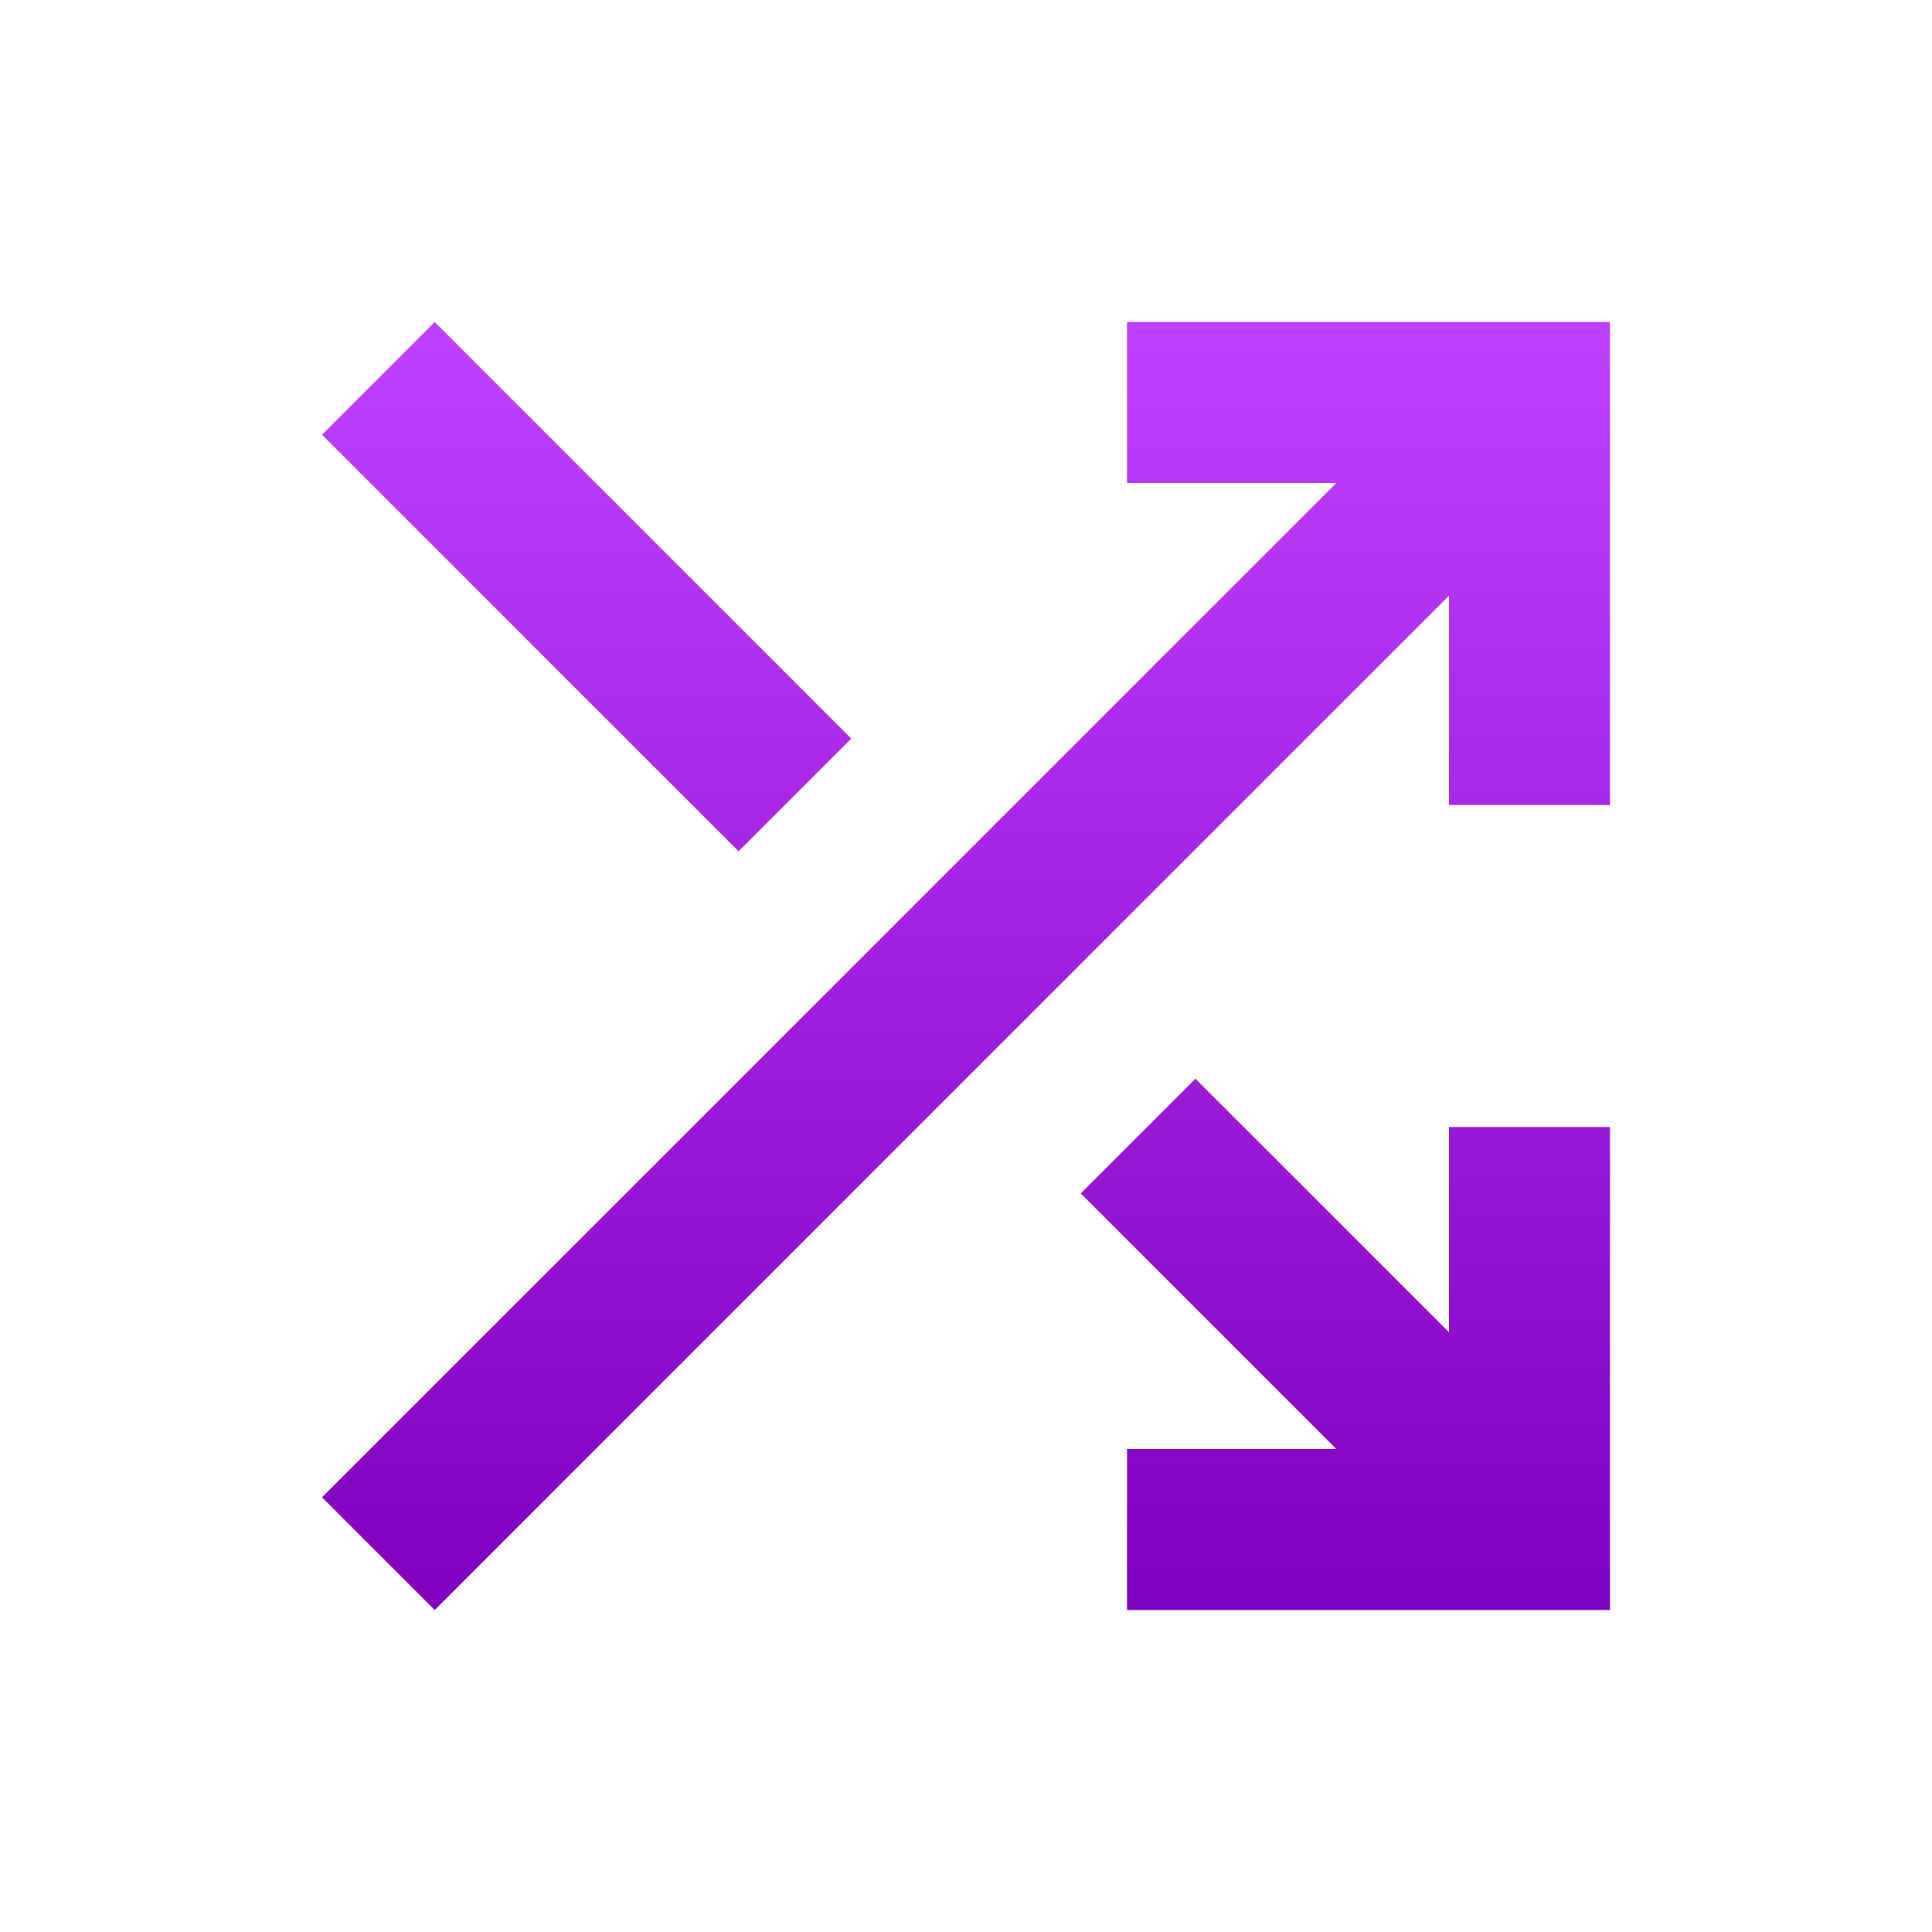
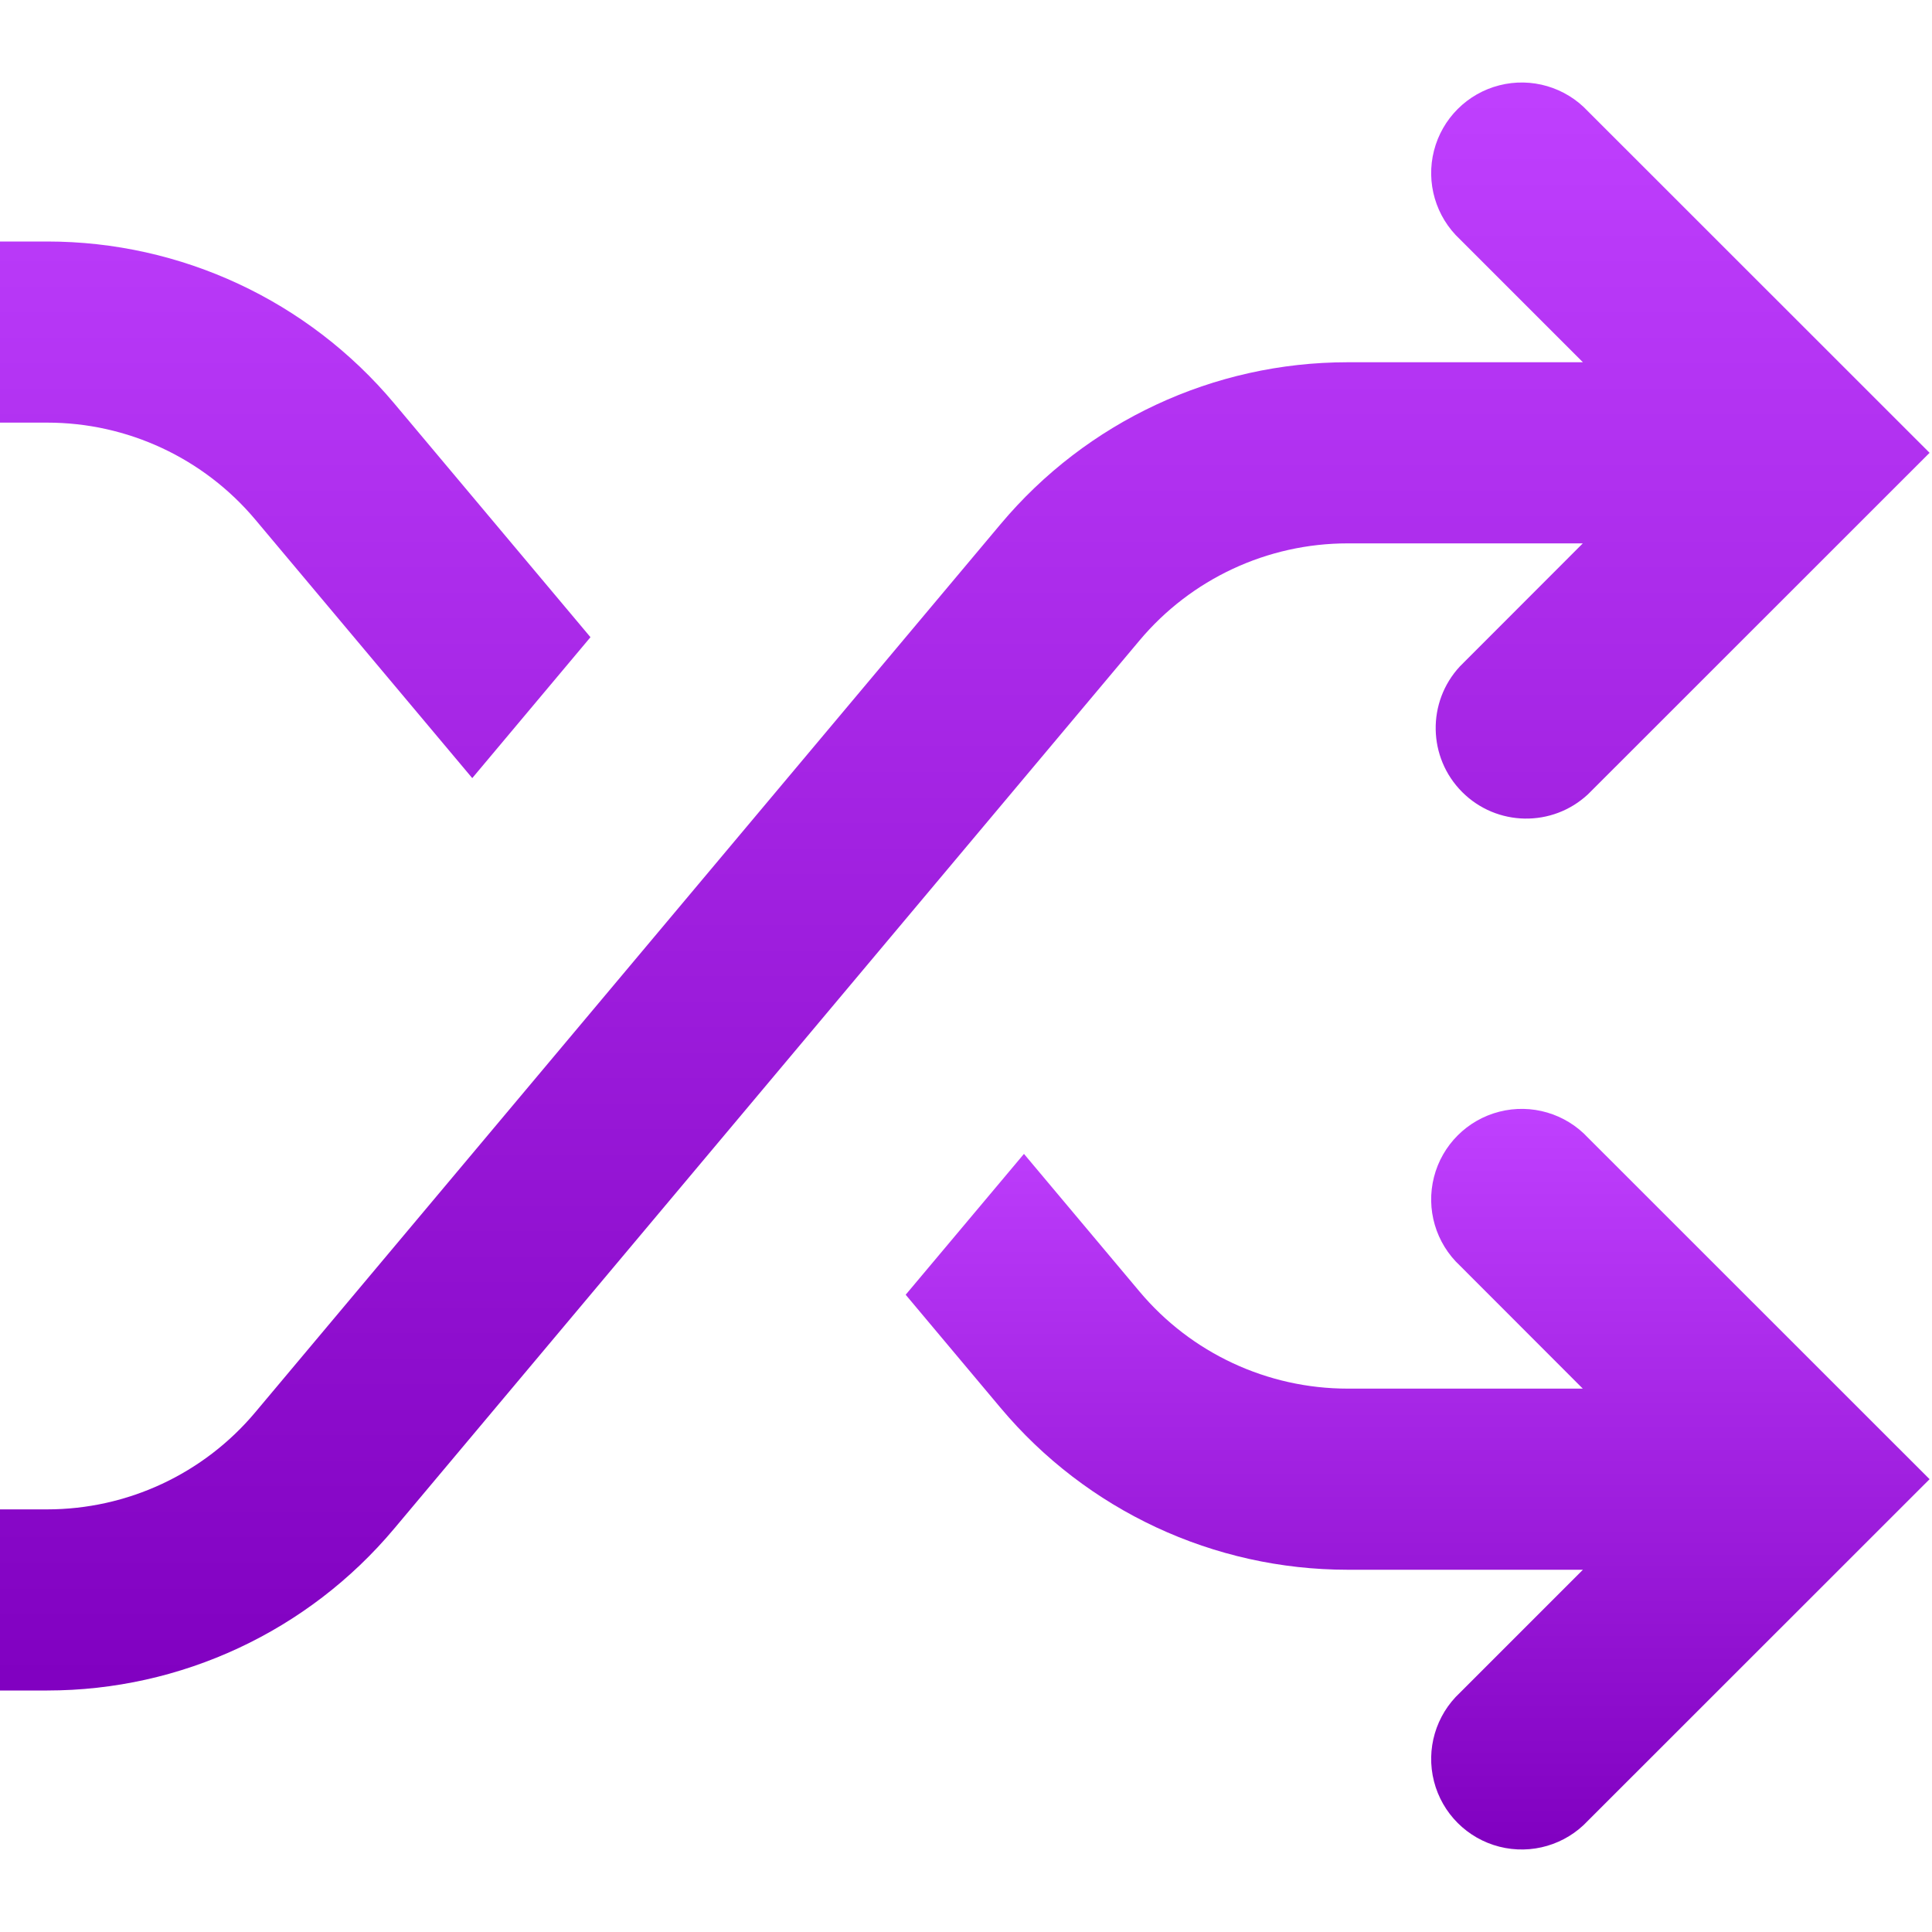
- <svg xmlns="http://www.w3.org/2000/svg" height="24px" viewBox="0 -960 960 960" width="24px">
+ <svg xmlns="http://www.w3.org/2000/svg" width="18" height="18" viewBox="0 0 16 16">
  <defs>
    <linearGradient id="gradMorado" x1="0%" y1="100%" x2="0%" y2="0%">
      <stop offset="0%" stop-color="#8000C0" />
      <stop offset="100%" stop-color="#C040FF" />
    </linearGradient>
  </defs>
-   <path fill="url(#gradMorado)" d="M560-160v-80h104L537-367l57-57 126 126v-102h80v240H560Zm-344 0-56-56 504-504H560v-80h240v240h-80v-104L216-160Zm151-377L160-744l56-56 207 207-56 56Z" />
+   <path fill="url(#gradMorado)" d="M13.151.922a.75.75 0 1 0-1.06 1.06L13.109 3H11.16a3.75 3.75 0 0 0-2.873 1.34l-6.173 7.356A2.25 2.25 0 0 1 .39 12.5H0V14h.391a3.75 3.75 0 0 0 2.873-1.34l6.173-7.356a2.25 2.25 0 0 1 1.724-.804h1.947l-1.017 1.018a.75.75 0 0 0 1.06 1.06L15.98 3.75zM.391 3.5H0V2h.391c1.109 0 2.16.49 2.873 1.34L4.89 5.277l-.979 1.167-1.796-2.14A2.25 2.25 0 0 0 .39 3.5z" />
+   <path fill="url(#gradMorado)" d="m7.5 10.723.98-1.167.957 1.14a2.25 2.25 0 0 0 1.724.804h1.947l-1.017-1.018a.75.75 0 1 1 1.06-1.06l2.829 2.828-2.829 2.828a.75.75 0 1 1-1.06-1.06L13.109 13H11.16a3.75 3.75 0 0 1-2.873-1.34l-.787-.938z" />
</svg>
